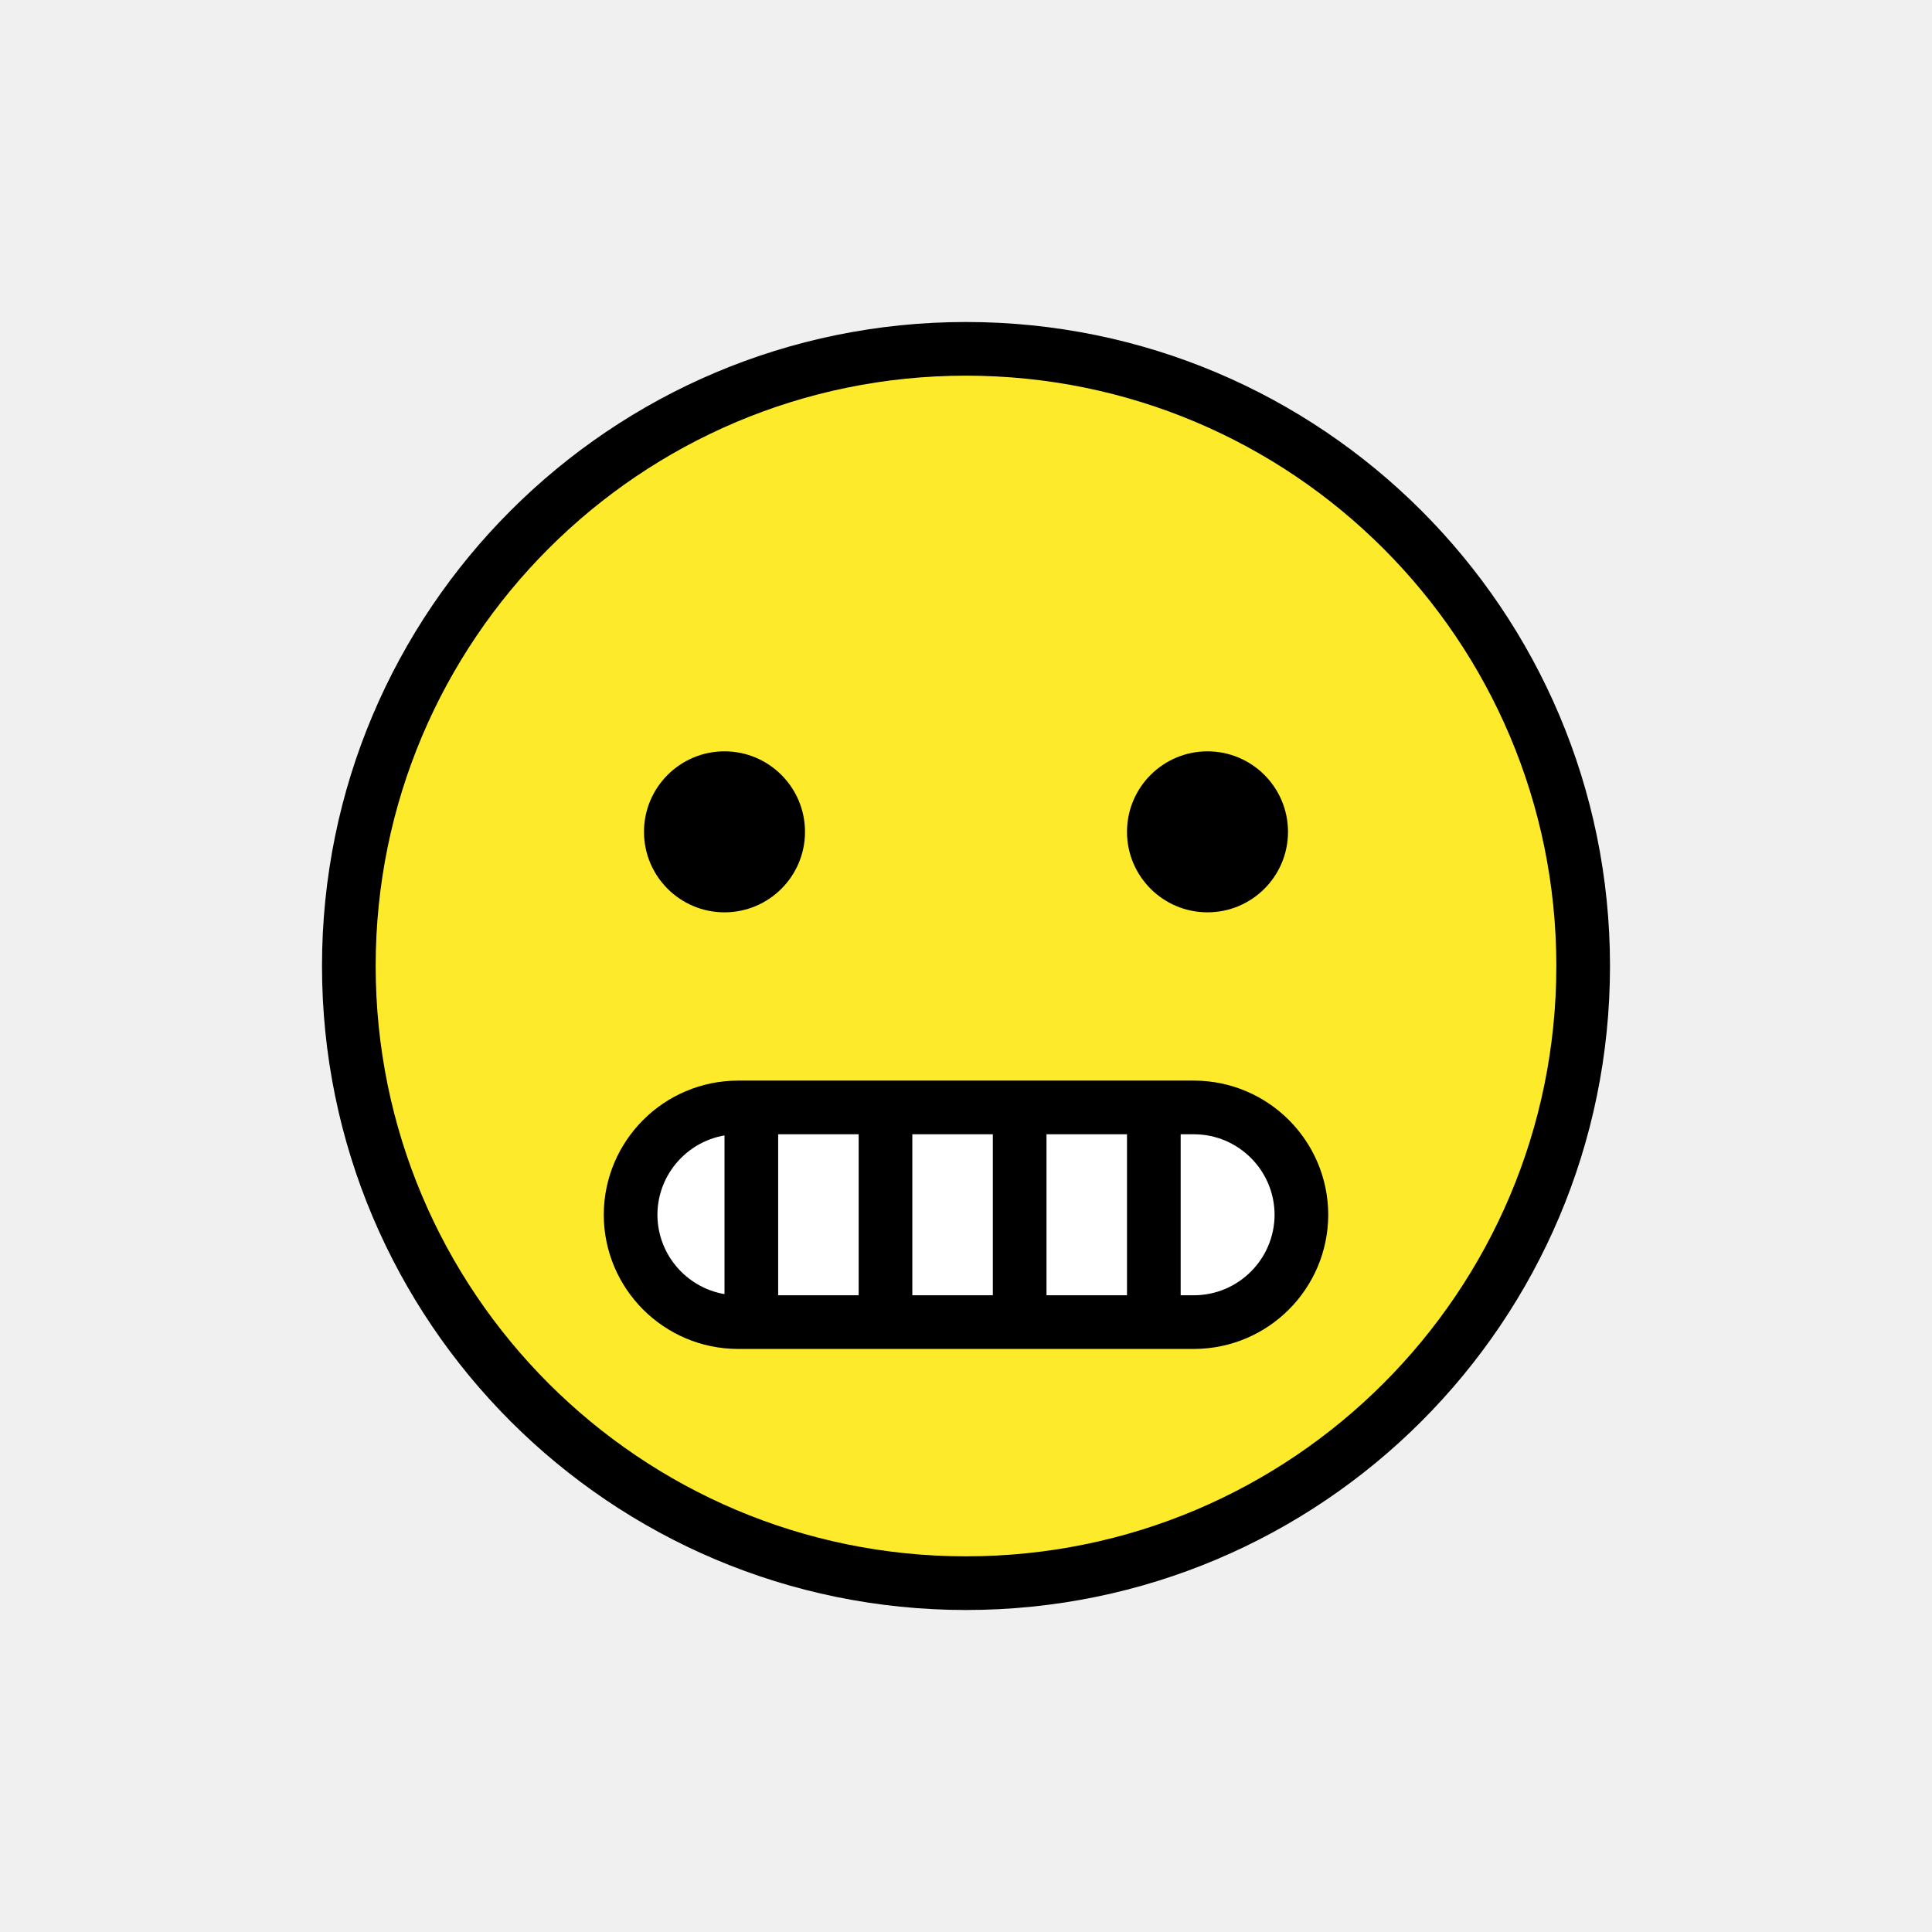
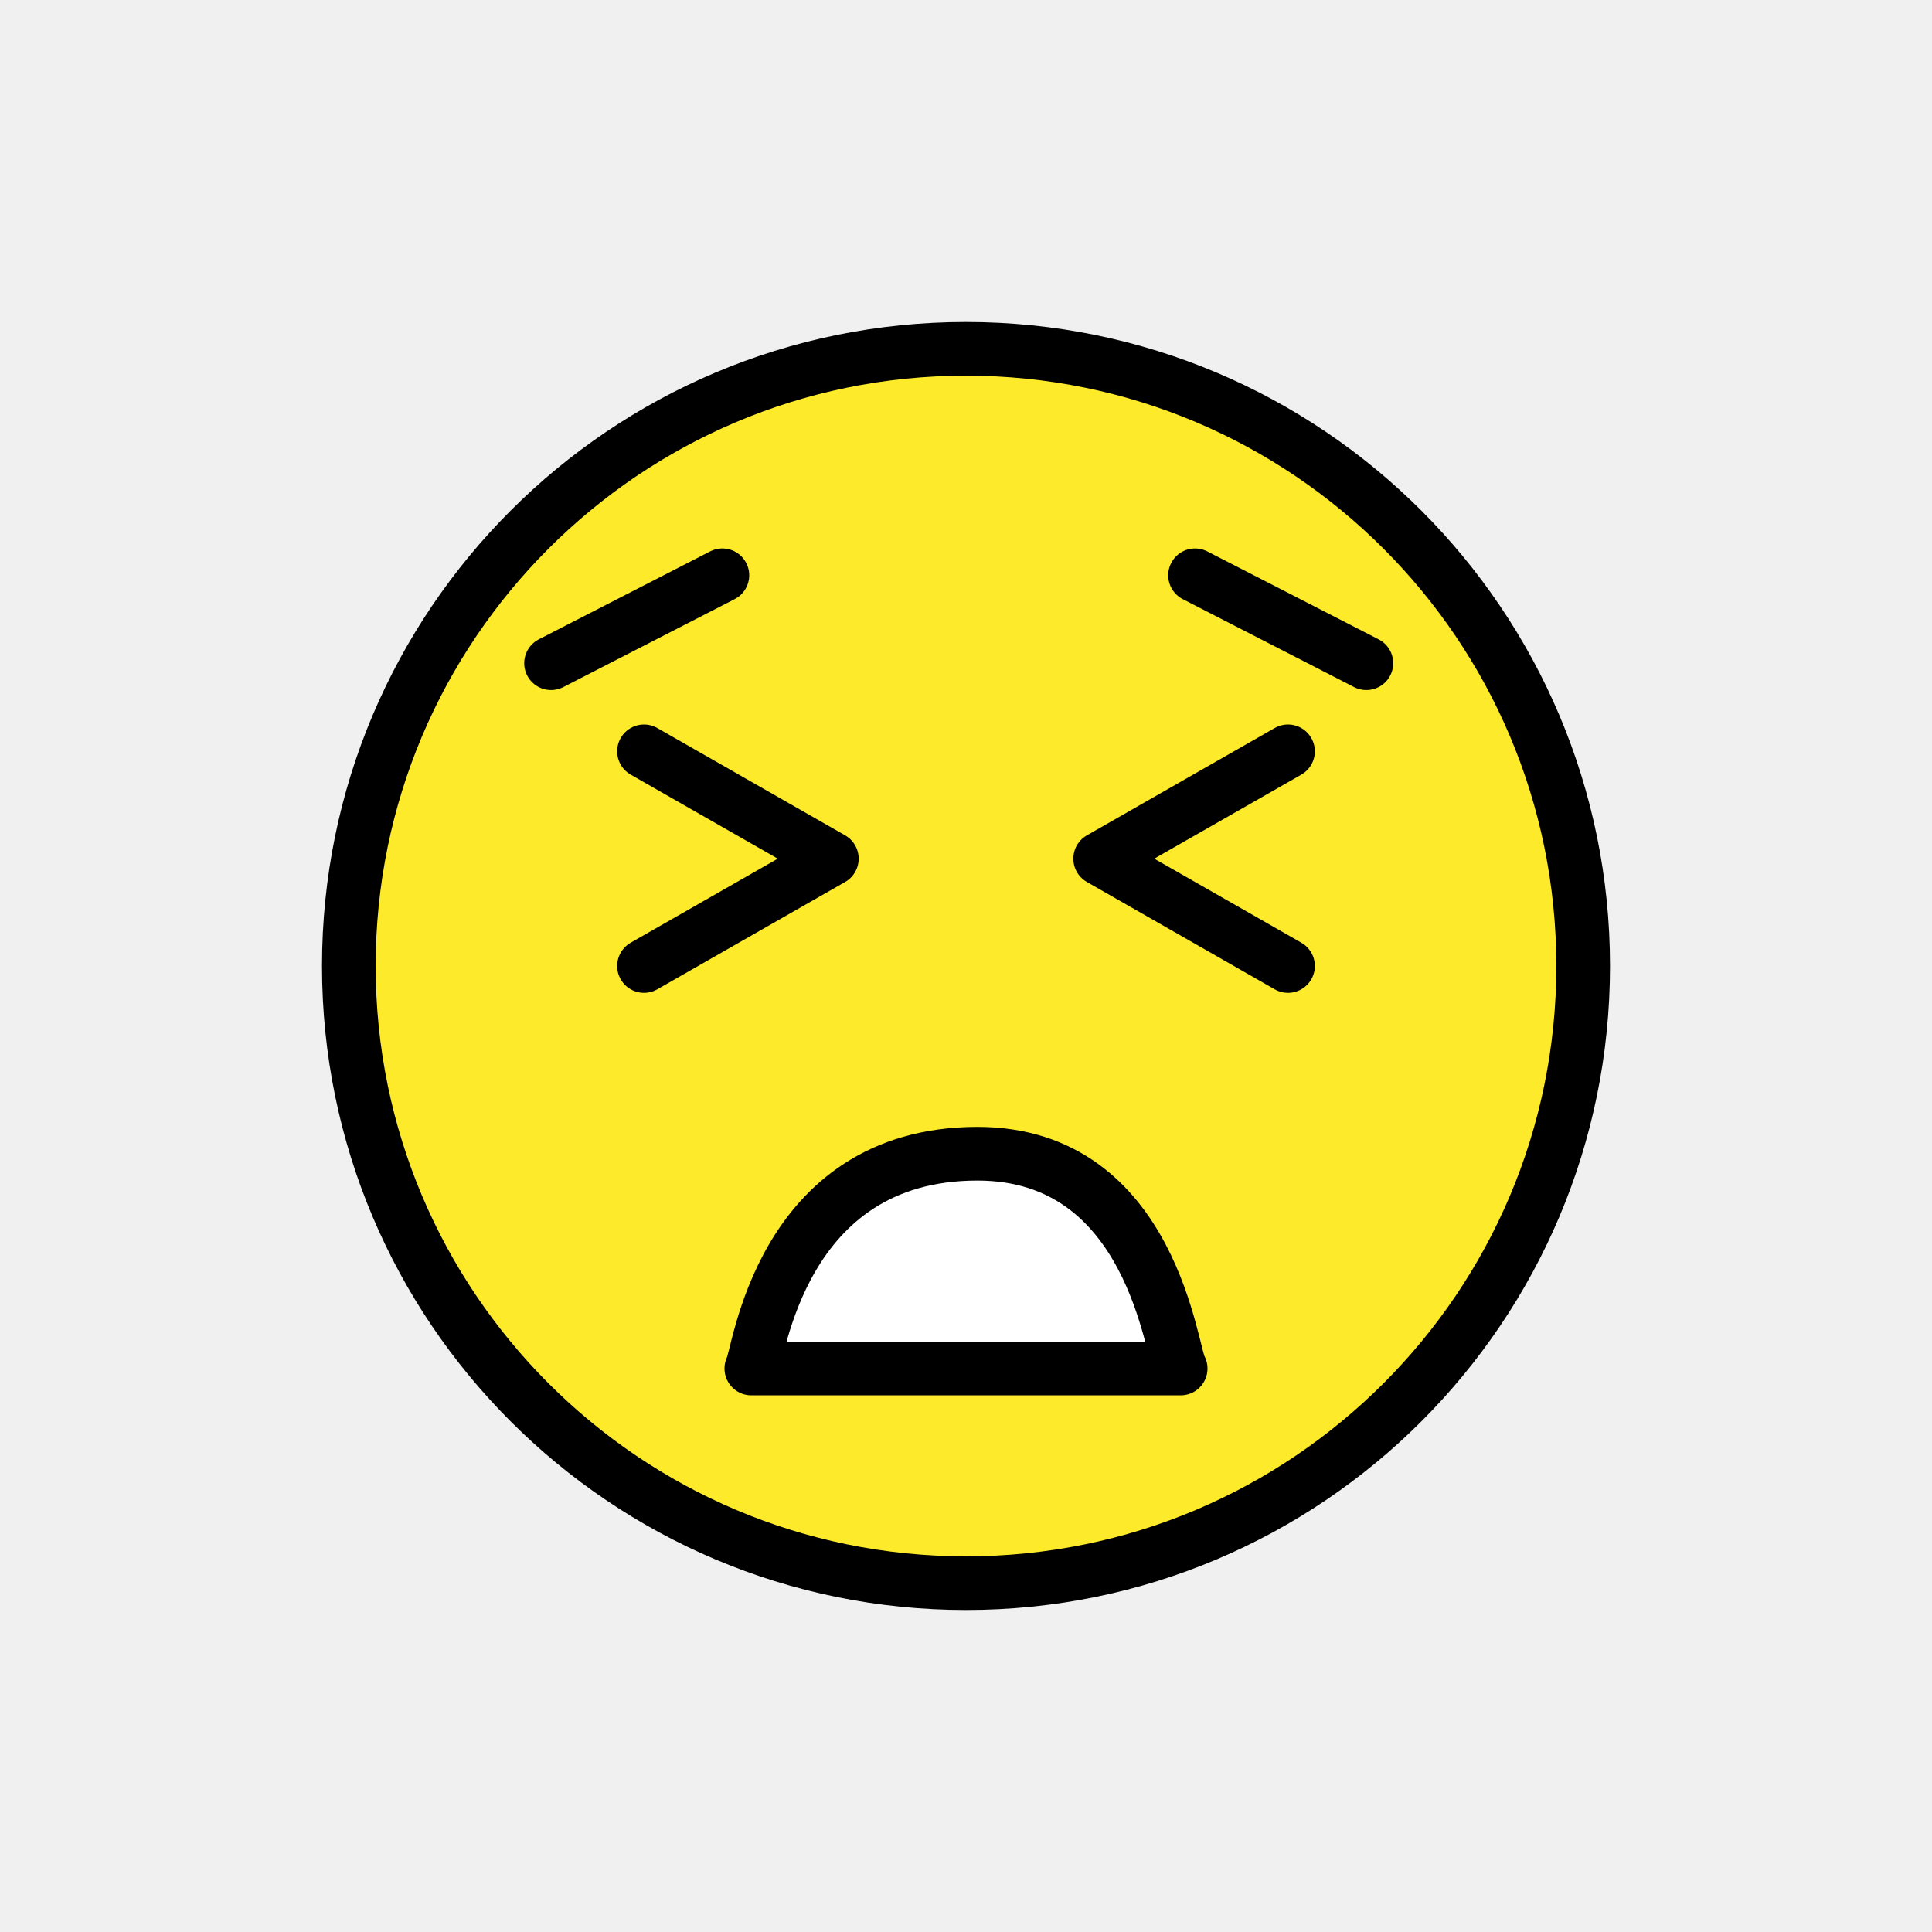
<svg xmlns="http://www.w3.org/2000/svg" id="emoji" viewBox="0 0 72 72">
  <g id="color">
-     <path fill="#FCEA2B" d="M36,13c-12.703,0-23,10.297-23,23s10.297,23,23,23s23-10.297,23-23 C58.986,23.303,48.697,13.014,36,13z" />
-     <path fill="#FFFFFF" d="M44.5,49.271h-17c-2.206-0.006-3.994-1.794-4-4l0,0c0.006-2.206,1.794-3.994,4-4h17 c2.206,0.006,3.994,1.794,4,4l0,0C48.493,47.477,46.706,49.264,44.5,49.271z" />
+     <path fill="#fcea2b" stroke="none" d="M36.2,13.316c-12.572,0-22.8,10.228-22.8,22.8c0,12.572,10.228,22.8,22.8,22.8 C48.772,58.916,59,48.688,59,36.116C59,23.544,48.772,13.316,36.2,13.316z" />
+     <path fill="#FFFFFF" stroke="none" d="M28,51c0.27-0.356,3.31-8.218,8.421-8.004C41.026,43.189,43.65,50.537,44,51 C38.667,51,33.333,51,28,51z" />
  </g>
+   <g id="hair" />
+   <g id="skin" />
+   <g id="skin-shadow" />
  <g id="line">
-     <line x1="28" x2="28" y1="41.771" y2="48.771" fill="none" stroke="#000000" stroke-linecap="round" stroke-linejoin="round" stroke-width="2" />
-     <line x1="33" x2="33" y1="41.771" y2="48.771" fill="none" stroke="#000000" stroke-linecap="round" stroke-linejoin="round" stroke-width="2" />
-     <line x1="38" x2="38" y1="41.771" y2="48.771" fill="none" stroke="#000000" stroke-linecap="round" stroke-linejoin="round" stroke-width="2" />
-     <line x1="43" x2="43" y1="41.771" y2="48.771" fill="none" stroke="#000000" stroke-linecap="round" stroke-linejoin="round" stroke-width="2" />
    <circle cx="36" cy="36" r="23" fill="none" stroke="#000000" stroke-miterlimit="10" stroke-width="2" />
-     <path fill="none" stroke="#000000" stroke-miterlimit="2" stroke-width="2" d="M44.5,49.271h-17c-2.206-0.006-3.994-1.794-4-4 l0,0c0.006-2.206,1.794-3.994,4-4h17c2.206,0.006,3.994,1.794,4,4l0,0C48.493,47.477,46.706,49.264,44.5,49.271z" />
-     <path d="M30,31c0,1.657-1.345,3-3,3c-1.655,0-3-1.343-3-3c0-1.655,1.345-3,3-3C28.655,28,30,29.345,30,31" />
-     <path d="M48,31c0,1.657-1.345,3-3,3s-3-1.343-3-3c0-1.655,1.345-3,3-3S48,29.345,48,31" />
+     <line x1="44.536" x2="50.921" y1="21.439" y2="24.716" fill="none" stroke="#000000" stroke-linecap="round" stroke-linejoin="round" stroke-miterlimit="10" stroke-width="2" />
+     <line x1="26.921" x2="20.536" y1="21.439" y2="24.716" fill="none" stroke="#000000" stroke-linecap="round" stroke-linejoin="round" stroke-miterlimit="10" stroke-width="2" />
+     <path fill="none" stroke="#000000" stroke-linecap="round" stroke-linejoin="round" stroke-miterlimit="10" stroke-width="2" d="M24,28c2.333,1.333,4.667,2.667,7,4c-2.333,1.333-4.667,2.667-7,4" />
+     <path fill="none" stroke="#000000" stroke-linecap="round" stroke-linejoin="round" stroke-miterlimit="10" stroke-width="2" d="M48,28c-2.333,1.333-4.667,2.667-7,4c2.333,1.333,4.667,2.667,7,4" />
+     <path fill="none" stroke="#000000" stroke-linecap="round" stroke-linejoin="round" stroke-miterlimit="10" stroke-width="2" d="M28,51c0.27-0.356,1-8,8.421-8.004C43,42.993,43.65,50.537,44,51C38.667,51,33.333,51,28,51z" />
  </g>
</svg>
